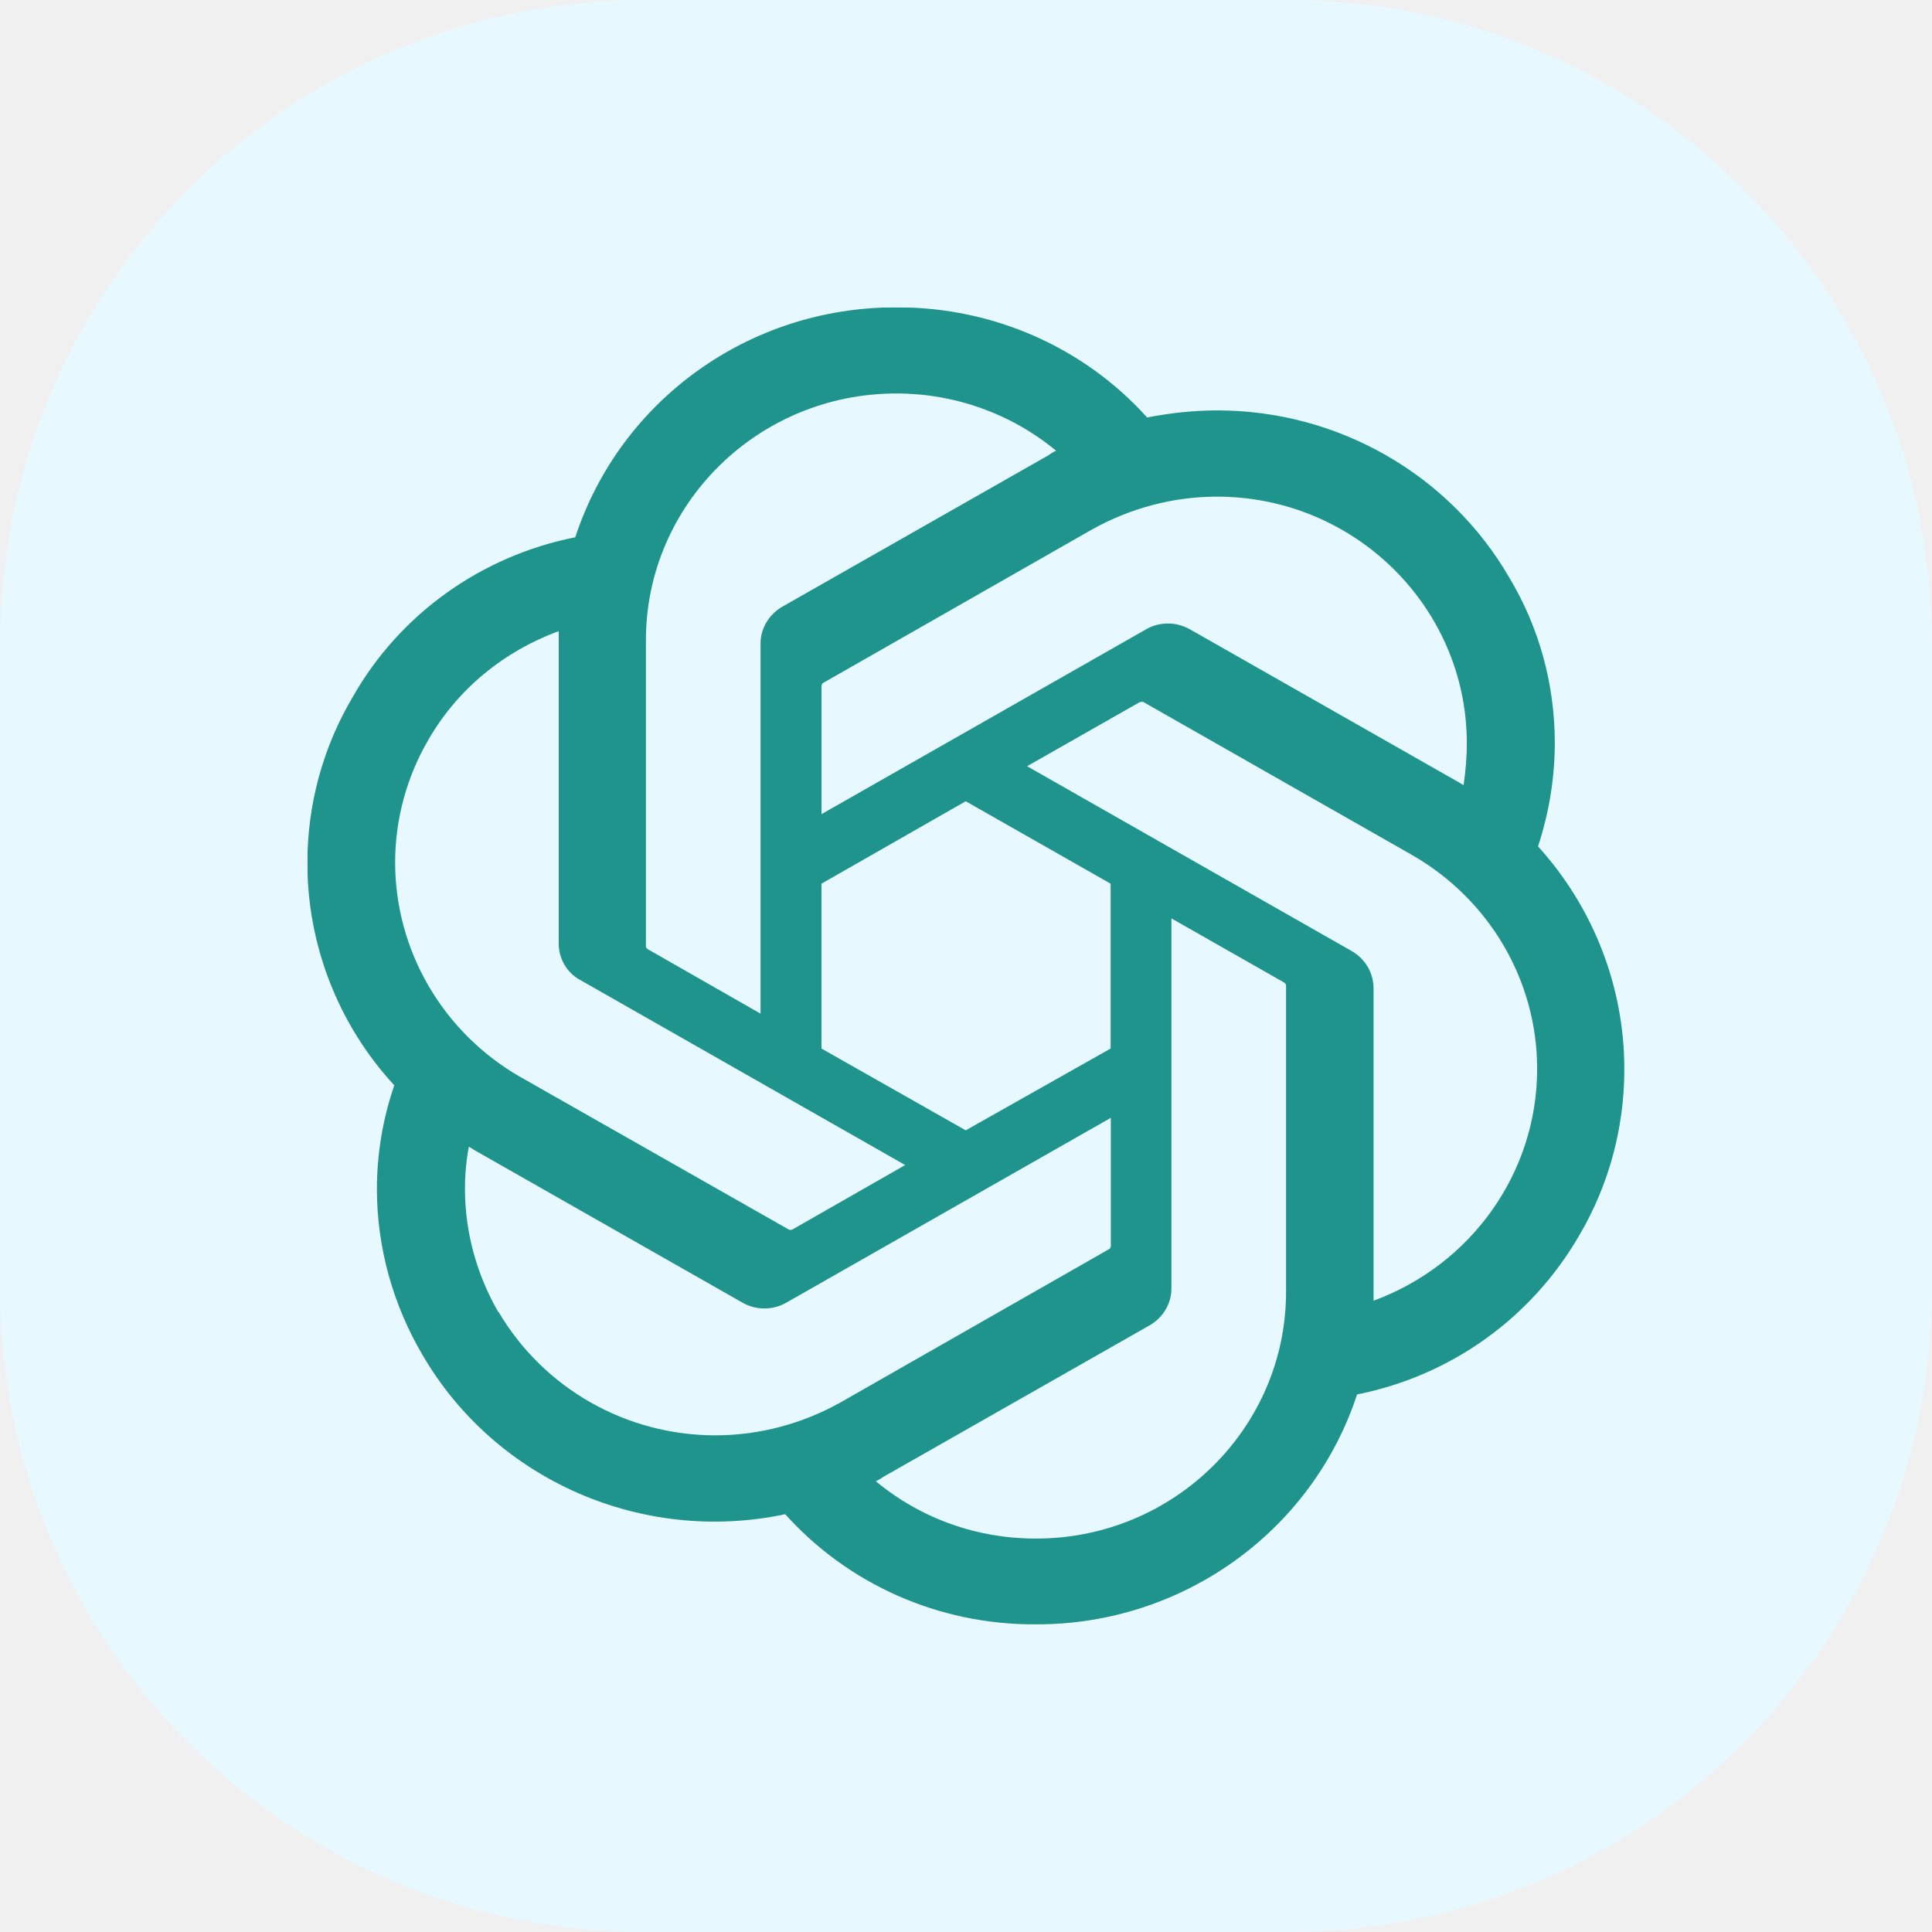
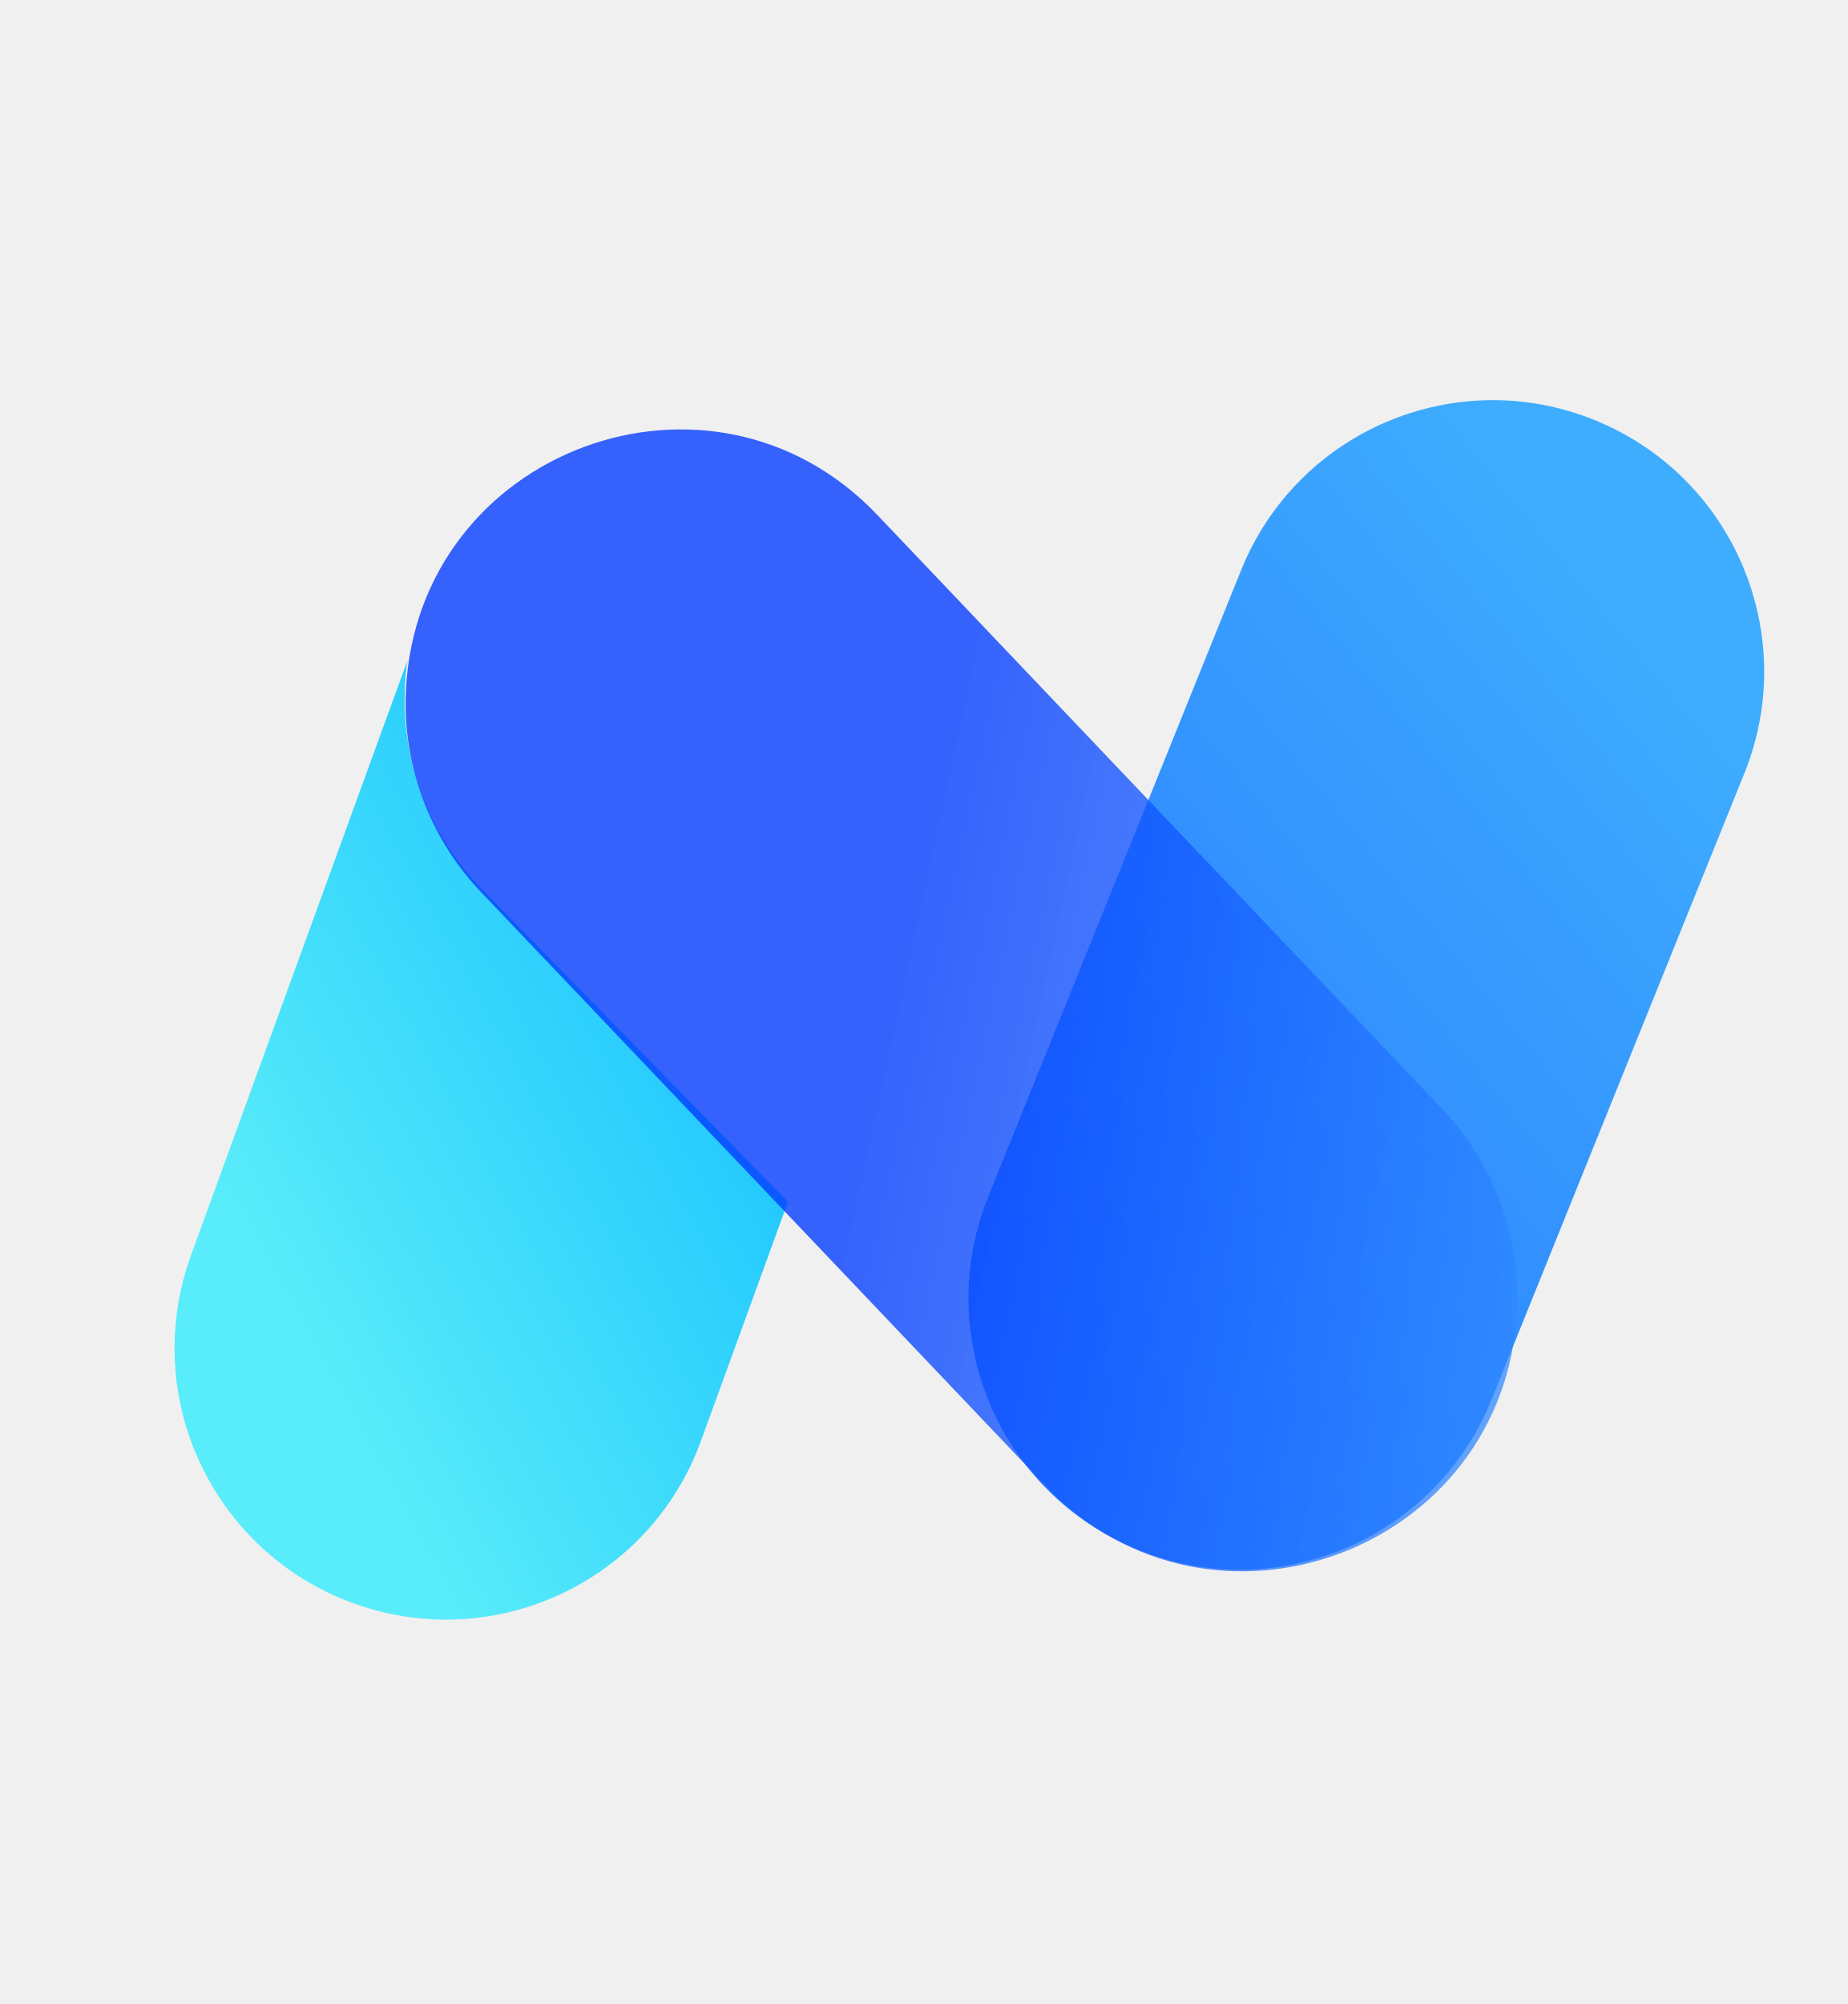
- <svg xmlns="http://www.w3.org/2000/svg" xmlns:xlink="http://www.w3.org/1999/xlink" width="30" height="30" fill="none" viewBox="0 0 30 30">
+ <svg xmlns="http://www.w3.org/2000/svg" width="38.73" height="42" viewBox="0 0 221 240" fill="none">
+   <rect x="160.697" y="38.125" width="65.007" height="145.932" rx="32.503" transform="rotate(21.987 160.697 38.125)" fill="url(#logo_svg__a)" />
+   <path fill-rule="evenodd" clip-rule="evenodd" d="m48.642 79.125-25.92 71.213c-6.139 16.869 2.558 35.52 19.427 41.66 16.868 6.14 35.52-2.558 41.66-19.426L94.23 143.94l-36.658-37.439a32.42 32.42 0 0 1-9.244-23.497c.033-1.326.14-2.62.314-3.879Z" fill="url(#logo_svg__b)" />
+   <path d="M172.578 132.787a32.765 32.765 0 0 1 8.981 24.238c-1.458 28.748-36.622 41.778-56.46 20.92l-67.644-71.122a32.763 32.763 0 0 1-8.981-24.238c1.457-28.748 36.622-41.778 56.46-20.92l67.644 71.122Z" fill="url(#logo_svg__c)" fill-opacity="0.96" />
  <defs>
-     <rect id="path_0" width="30" height="30" x="0" y="0" />
-     <rect id="path_1" width="20.455" height="20.455" x="0" y="0" />
+     <linearGradient id="logo_svg__a" x1="215.063" y1="59.628" x2="160.714" y2="157.96" gradientUnits="userSpaceOnUse">
+       <stop stop-color="#3EADFE" />
+       <stop offset="1" stop-color="#2A7AFF" />
+     </linearGradient>
+     <linearGradient id="logo_svg__b" x1="105.376" y1="84.416" x2="19.745" y2="131.163" gradientUnits="userSpaceOnUse">
+       <stop stop-color="#01B3FF" />
+       <stop offset="1" stop-color="#59ECFA" />
+     </linearGradient>
+     <linearGradient id="logo_svg__c" x1="102.734" y1="136.396" x2="192.577" y2="155.859" gradientUnits="userSpaceOnUse">
+       <stop stop-color="#023BFF" stop-opacity="0.82" />
+       <stop offset="0.88" stop-color="#2D86FF" stop-opacity="0.76" />
+     </linearGradient>
  </defs>
-   <g opacity="1" transform="translate(0 0) rotate(0 15 15)">
-     <rect width="30" height="30" x="0" y="0" fill="#E7F8FF" opacity="1" rx="10" transform="translate(0 0) rotate(0 15 15)" />
-     <mask id="bg-mask-0" fill="#fff">
-       <use xlink:href="#path_0" />
-     </mask>
-     <g mask="url(#bg-mask-0)">
-       <g opacity="1" transform="translate(4.772727 4.772727) rotate(0 10.22727 10.22727)">
-         <mask id="bg-mask-1" fill="#fff">
-           <use xlink:href="#path_1" />
-         </mask>
-         <g mask="url(#bg-mask-1)">
-           <path id="分组 1" fill-rule="evenodd" style="fill:#1f948c" d="M19.11 8.37L19.11 8.37C19.28 7.85 19.37 7.31 19.37 6.76C19.37 5.86 19.13 4.97 18.66 4.19C17.73 2.59 16 1.6 14.13 1.6C13.76 1.6 13.4 1.64 13.04 1.71C12.06 0.62 10.65 0 9.17 0L9.14 0L9.13 0C6.86 0 4.86 1.44 4.16 3.57C2.7 3.86 1.44 4.76 0.71 6.04C0.24 6.83 0 7.72 0 8.63C0 9.9 0.48 11.14 1.35 12.08C1.17 12.6 1.08 13.15 1.08 13.69C1.08 14.6 1.33 15.49 1.79 16.27C2.92 18.21 5.2 19.21 7.42 18.74C8.4 19.83 9.8 20.45 11.28 20.45L11.31 20.45L11.33 20.45C13.59 20.45 15.6 19.01 16.3 16.88C17.76 16.59 19.01 15.69 19.75 14.41C20.21 13.63 20.45 12.74 20.45 11.83C20.45 10.55 19.97 9.32 19.11 8.37Z M8.947 18.158C8.907 18.188 8.867 18.208 8.827 18.228C9.527 18.808 10.397 19.118 11.307 19.118L11.317 19.118C13.457 19.118 15.197 17.398 15.197 15.288L15.197 10.528C15.197 10.508 15.177 10.488 15.157 10.478L13.417 9.488L13.417 15.238C13.417 15.468 13.287 15.688 13.077 15.808L8.947 18.158Z M8.277 17.005L12.447 14.625C12.466 14.615 12.476 14.595 12.476 14.575L12.476 14.575L12.476 12.585L7.437 15.455C7.227 15.575 6.967 15.575 6.757 15.455L2.627 13.105C2.587 13.085 2.537 13.045 2.507 13.035C2.467 13.245 2.447 13.465 2.447 13.685C2.447 14.355 2.627 15.015 2.967 15.605L2.967 15.595C3.667 16.785 4.947 17.515 6.337 17.515C7.017 17.515 7.687 17.335 8.277 17.005Z M3.903 5.168C3.903 5.128 3.903 5.068 3.903 5.028C3.053 5.338 2.333 5.928 1.883 6.708L1.883 6.708C1.543 7.288 1.363 7.948 1.363 8.618C1.363 9.988 2.103 11.258 3.303 11.948L7.473 14.318C7.493 14.328 7.513 14.328 7.533 14.318L9.283 13.318L4.243 10.448C4.033 10.338 3.903 10.118 3.903 9.878L3.903 9.878L3.903 5.168Z M17.156 8.505L12.976 6.125C12.956 6.125 12.936 6.125 12.916 6.135L11.176 7.125L16.216 9.995C16.426 10.115 16.556 10.335 16.556 10.575C16.556 10.575 16.556 10.575 16.556 10.575L16.556 15.425C18.076 14.865 19.096 13.435 19.096 11.825C19.096 10.455 18.356 9.195 17.156 8.505Z M8.014 5.829C7.994 5.839 7.984 5.859 7.984 5.879L7.984 5.879L7.984 7.869L13.024 4.999C13.124 4.939 13.244 4.909 13.364 4.909C13.484 4.909 13.594 4.939 13.704 4.999L17.834 7.349C17.874 7.369 17.914 7.399 17.954 7.419L17.954 7.419C17.984 7.209 18.004 6.989 18.004 6.769C18.004 4.659 16.264 2.939 14.124 2.939C13.444 2.939 12.774 3.119 12.184 3.449L8.014 5.829Z M9.147 1.337C6.997 1.337 5.257 3.057 5.257 5.167L5.257 9.927C5.257 9.947 5.277 9.957 5.287 9.967L7.037 10.967L7.037 5.227L7.037 5.217C7.037 4.987 7.167 4.767 7.377 4.647L11.507 2.297C11.547 2.267 11.597 2.237 11.627 2.227C10.927 1.647 10.047 1.337 9.147 1.337Z M7.983 11.509L10.223 12.779L12.473 11.509L12.473 8.949L10.223 7.669L7.983 8.949L7.983 11.509Z" opacity="1" transform="translate(0 0) rotate(0 10.22727 10.22727)" />
-         </g>
-       </g>
-     </g>
-   </g>
</svg>
